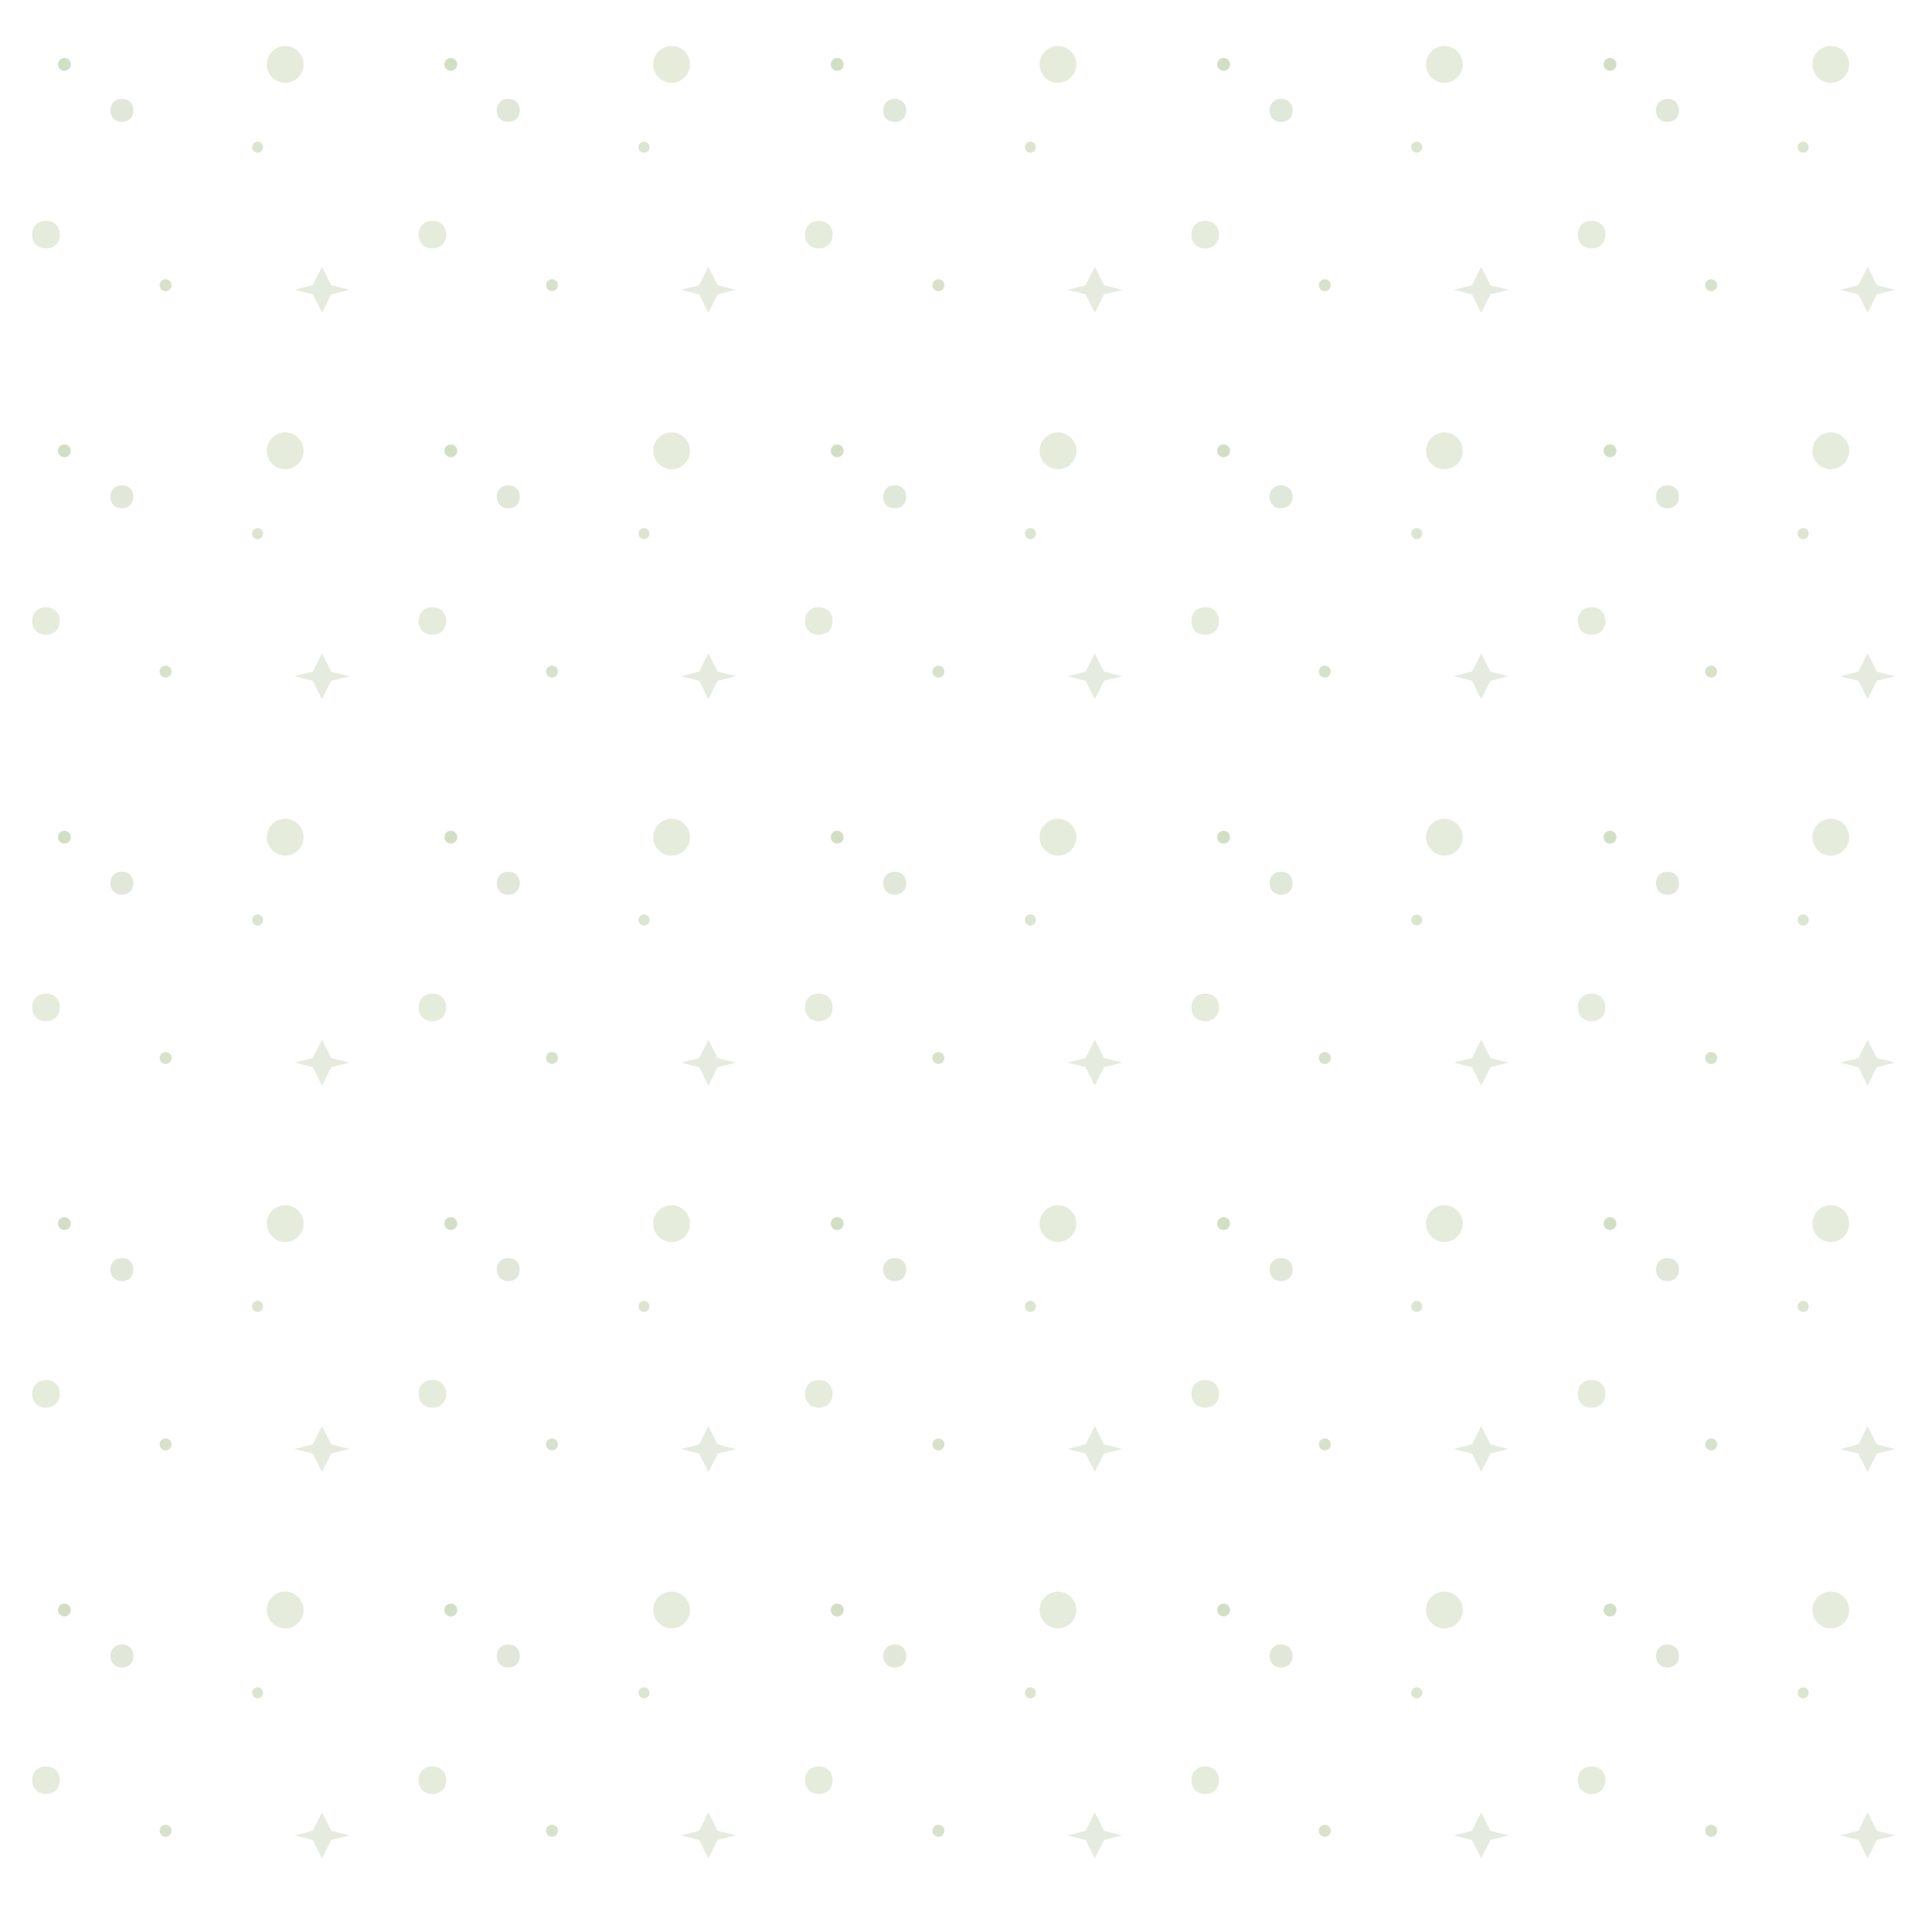
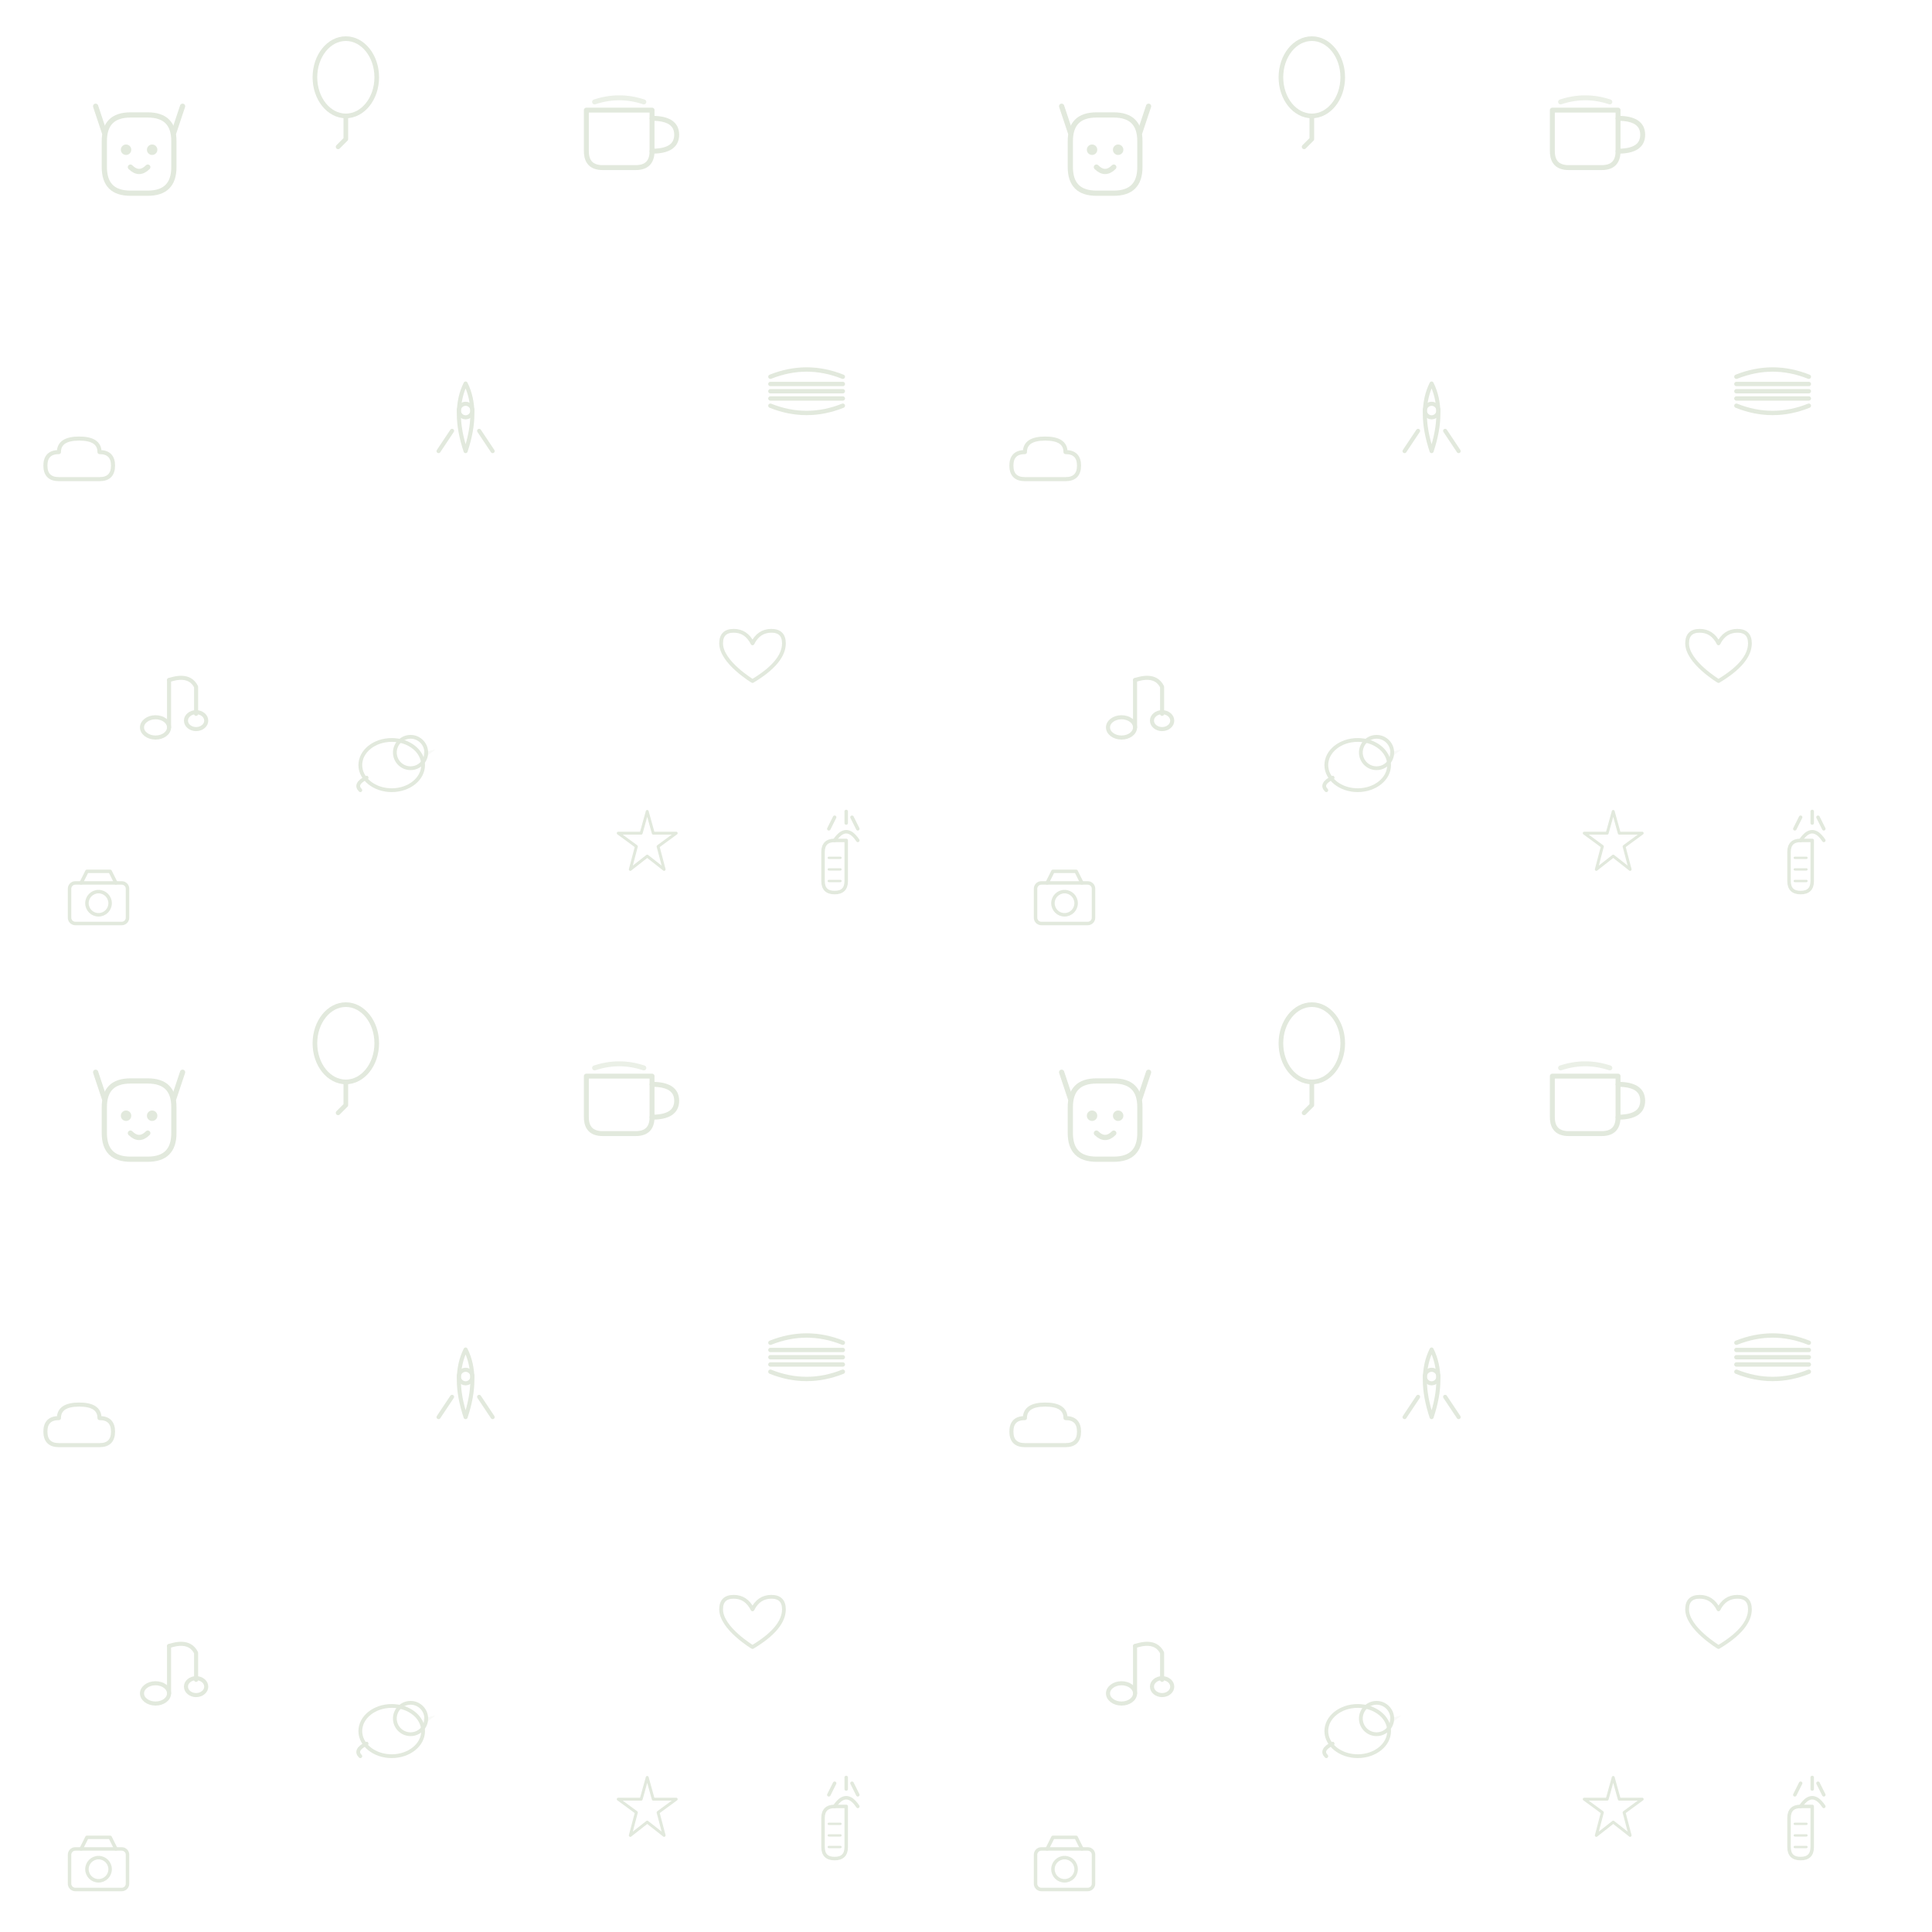
- <svg xmlns="http://www.w3.org/2000/svg" width="420" height="420" viewBox="0 0 420 420">
+ <svg xmlns="http://www.w3.org/2000/svg" width="400" height="400" viewBox="0 0 400 400">
  <defs>
-     <pattern id="p" width="84" height="84" patternUnits="userSpaceOnUse">
-       <circle cx="14" cy="14" r="1.4" fill="#a8bf8a" opacity="0.5" />
-       <circle cx="56" cy="32" r="1.2" fill="#a8bf8a" opacity="0.4" />
-       <circle cx="36" cy="62" r="1.3" fill="#a8bf8a" opacity="0.45" />
-       <path d="M62 10c2.2 0 4 1.8 4 4s-1.8 4-4 4-4-1.8-4-4 1.8-4 4-4z" fill="#b5c99a" opacity="0.35" />
-       <path d="M10 48c1.8 0 3 1.2 3 3s-1.2 3-3 3-3-1.2-3-3 1.2-3 3-3z" fill="#b5c99a" opacity="0.35" />
-       <path d="M70 58l2 4 4 1-4 1-2 4-2-4-4-1 4-1z" fill="#9cb07e" opacity="0.25" />
-       <path d="M24 24c0-1.5 1-2.5 2.5-2.5s2.5 1 2.5 2.5-1 2.5-2.5 2.5S24 25.5 24 24z" fill="#9cb07e" opacity="0.3" />
+     <pattern id="tg-doodles" width="200" height="200" patternUnits="userSpaceOnUse">
+       <g fill="none" stroke="#7a9a62" stroke-width="1.2" stroke-linecap="round" stroke-linejoin="round" opacity="0.22">
+         <g transform="translate(18 22) scale(0.9)">
+           <path d="M4 14 L4 8 Q4 2 10 2 L14 2 Q20 2 20 8 L20 14 Q20 20 14 20 L10 20 Q4 20 4 14 Z" />
+           <path d="M4 6 L2 0 M20 6 L22 0" />
+           <circle cx="9" cy="10" r="1.2" fill="#7a9a62" stroke="none" />
+           <circle cx="15" cy="10" r="1.2" fill="#7a9a62" stroke="none" />
+           <path d="M10 14 Q12 16 14 14" />
+         </g>
+         <g transform="translate(118 16) scale(0.85)">
+           <path d="M4 8 L4 18 Q4 22 8 22 L16 22 Q20 22 20 18 L20 8 Z" />
+           <path d="M20 10 Q26 10 26 14 Q26 18 20 18" />
+           <path d="M6 6 Q12 4 18 6" opacity="0.7" />
+         </g>
+         <g transform="translate(62 8) scale(0.8)">
+           <ellipse cx="12" cy="10" rx="8" ry="10" />
+           <path d="M12 20 L12 26 M12 26 L10 28" />
+         </g>
+         <g transform="translate(158 72) scale(0.75)">
+           <path d="M2 8 Q12 4 22 8" />
+           <path d="M2 12 L22 12" />
+           <path d="M2 16 Q12 20 22 16" />
+           <path d="M2 10 L22 10 M2 14 L22 14" />
+         </g>
+         <g transform="translate(8 88) scale(0.7)">
+           <path d="M6 16 Q2 16 2 12 Q2 8 6 8 Q6 4 12 4 Q18 4 18 8 Q22 8 22 12 Q22 16 18 16 Z" />
+         </g>
+         <g transform="translate(88 78) scale(0.7)">
+           <path d="M12 2 Q16 10 12 22 Q8 10 12 2 Z" />
+           <path d="M8 16 L4 22 M16 16 L20 22" />
+           <circle cx="12" cy="10" r="2" />
+         </g>
+         <g transform="translate(148 128) scale(0.65)">
+           <path d="M12 20 C12 20 2 14 2 8 Q2 4 6 4 Q10 4 12 8 Q14 4 18 4 Q22 4 22 8 Q22 14 12 20 Z" />
+         </g>
+         <g transform="translate(28 138) scale(0.7)">
+           <ellipse cx="6" cy="18" rx="4" ry="3" />
+           <path d="M10 18 L10 4" />
+           <path d="M10 4 Q16 2 18 6 L18 14" />
+           <ellipse cx="18" cy="16" rx="3" ry="2.5" />
+         </g>
+         <g transform="translate(168 168) scale(0.6)">
+           <path d="M12 10 L12 24 Q12 28 8 28 Q4 28 4 24 L4 14 Q4 10 8 10 Z" />
+           <path d="M8 10 Q12 4 16 10" />
+           <path d="M6 6 L8 2 M12 4 L12 0 M16 6 L14 2" />
+           <path d="M6 16 L10 16 M6 20 L10 20 M6 24 L10 24" stroke-width="0.8" />
+         </g>
+         <g transform="translate(72 148) scale(0.65)">
+           <ellipse cx="14" cy="16" rx="10" ry="8" />
+           <circle cx="20" cy="12" r="5" />
+           <path d="M24 12 L28 11 L24 14 Z" fill="#7a9a62" stroke="none" opacity="0.22" />
+           <path d="M6 20 Q2 22 4 24" />
+         </g>
+         <g transform="translate(128 168) scale(0.5)">
+           <path d="M12 0 L14.5 9 L24 9 L16.5 14.5 L19 24 L12 18.5 L5 24 L7.5 14.5 L0 9 L9.5 9 Z" />
+         </g>
+         <g transform="translate(12 178) scale(0.6)">
+           <rect x="4" y="8" width="20" height="14" rx="2" />
+           <circle cx="14" cy="15" r="4" />
+           <path d="M8 8 L10 4 L18 4 L20 8" />
+         </g>
+       </g>
    </pattern>
  </defs>
-   <rect width="420" height="420" fill="url(#p)" />
+   <rect width="400" height="400" fill="url(#tg-doodles)" />
</svg>
